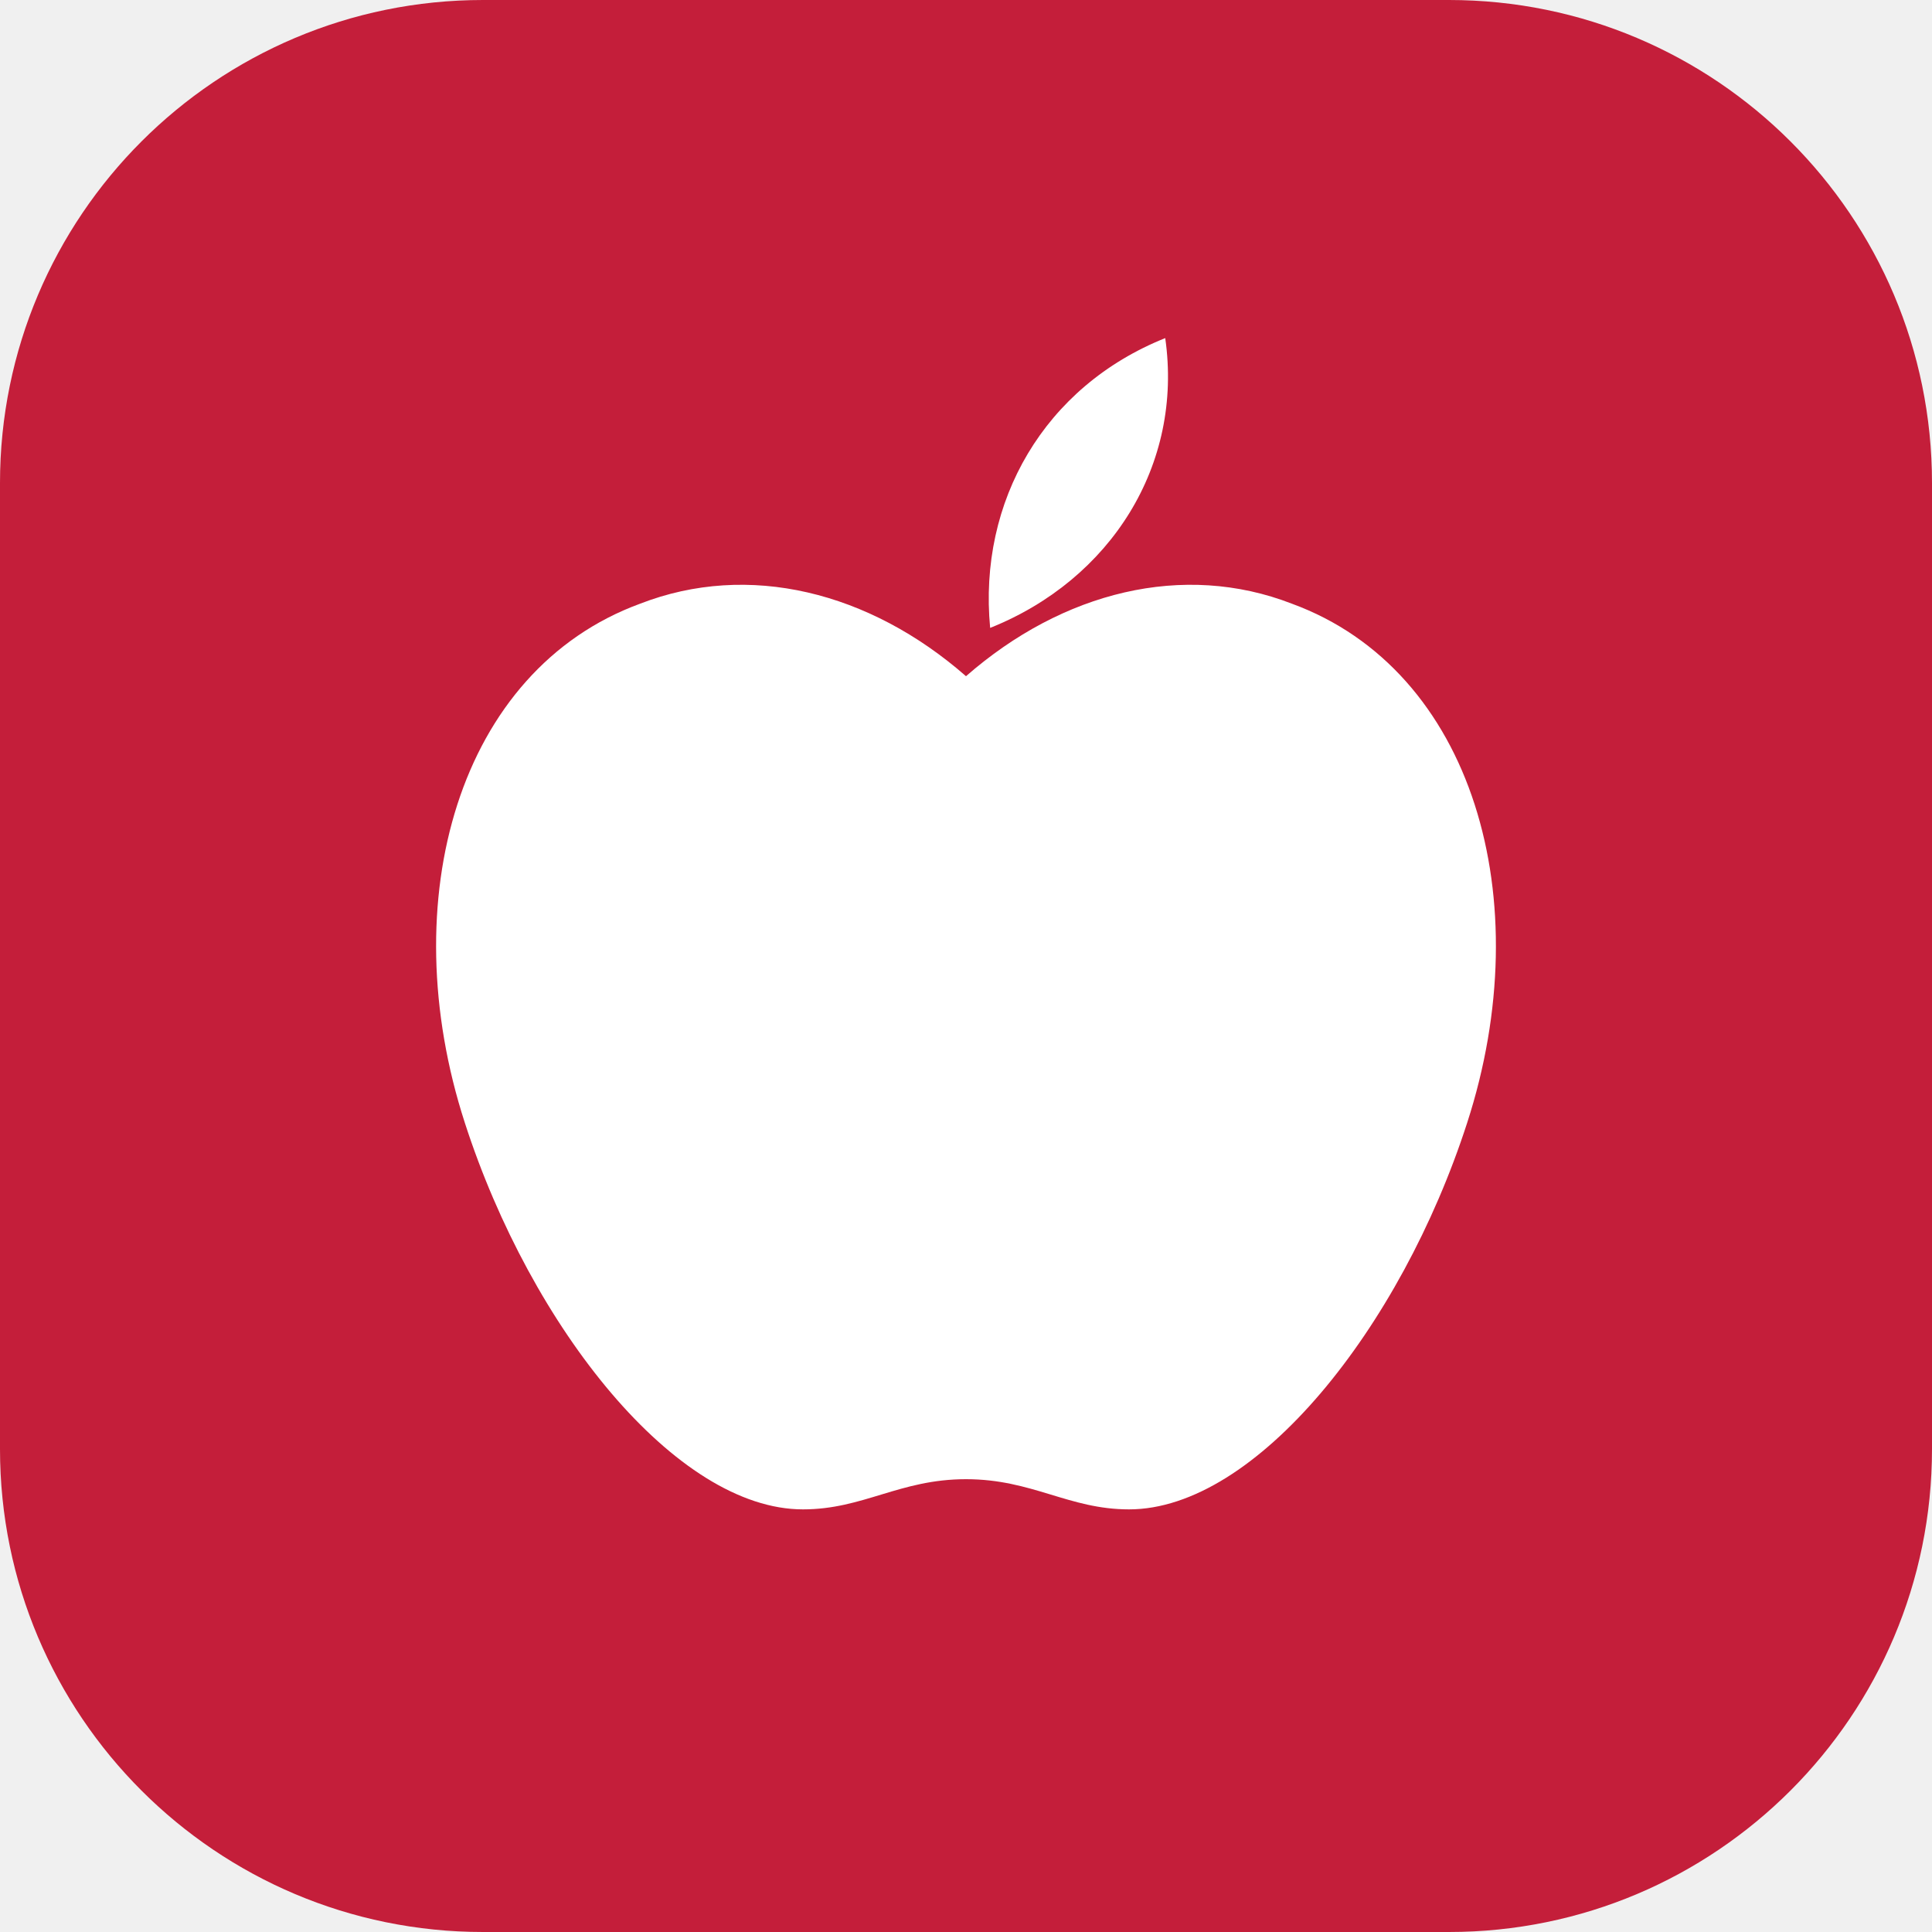
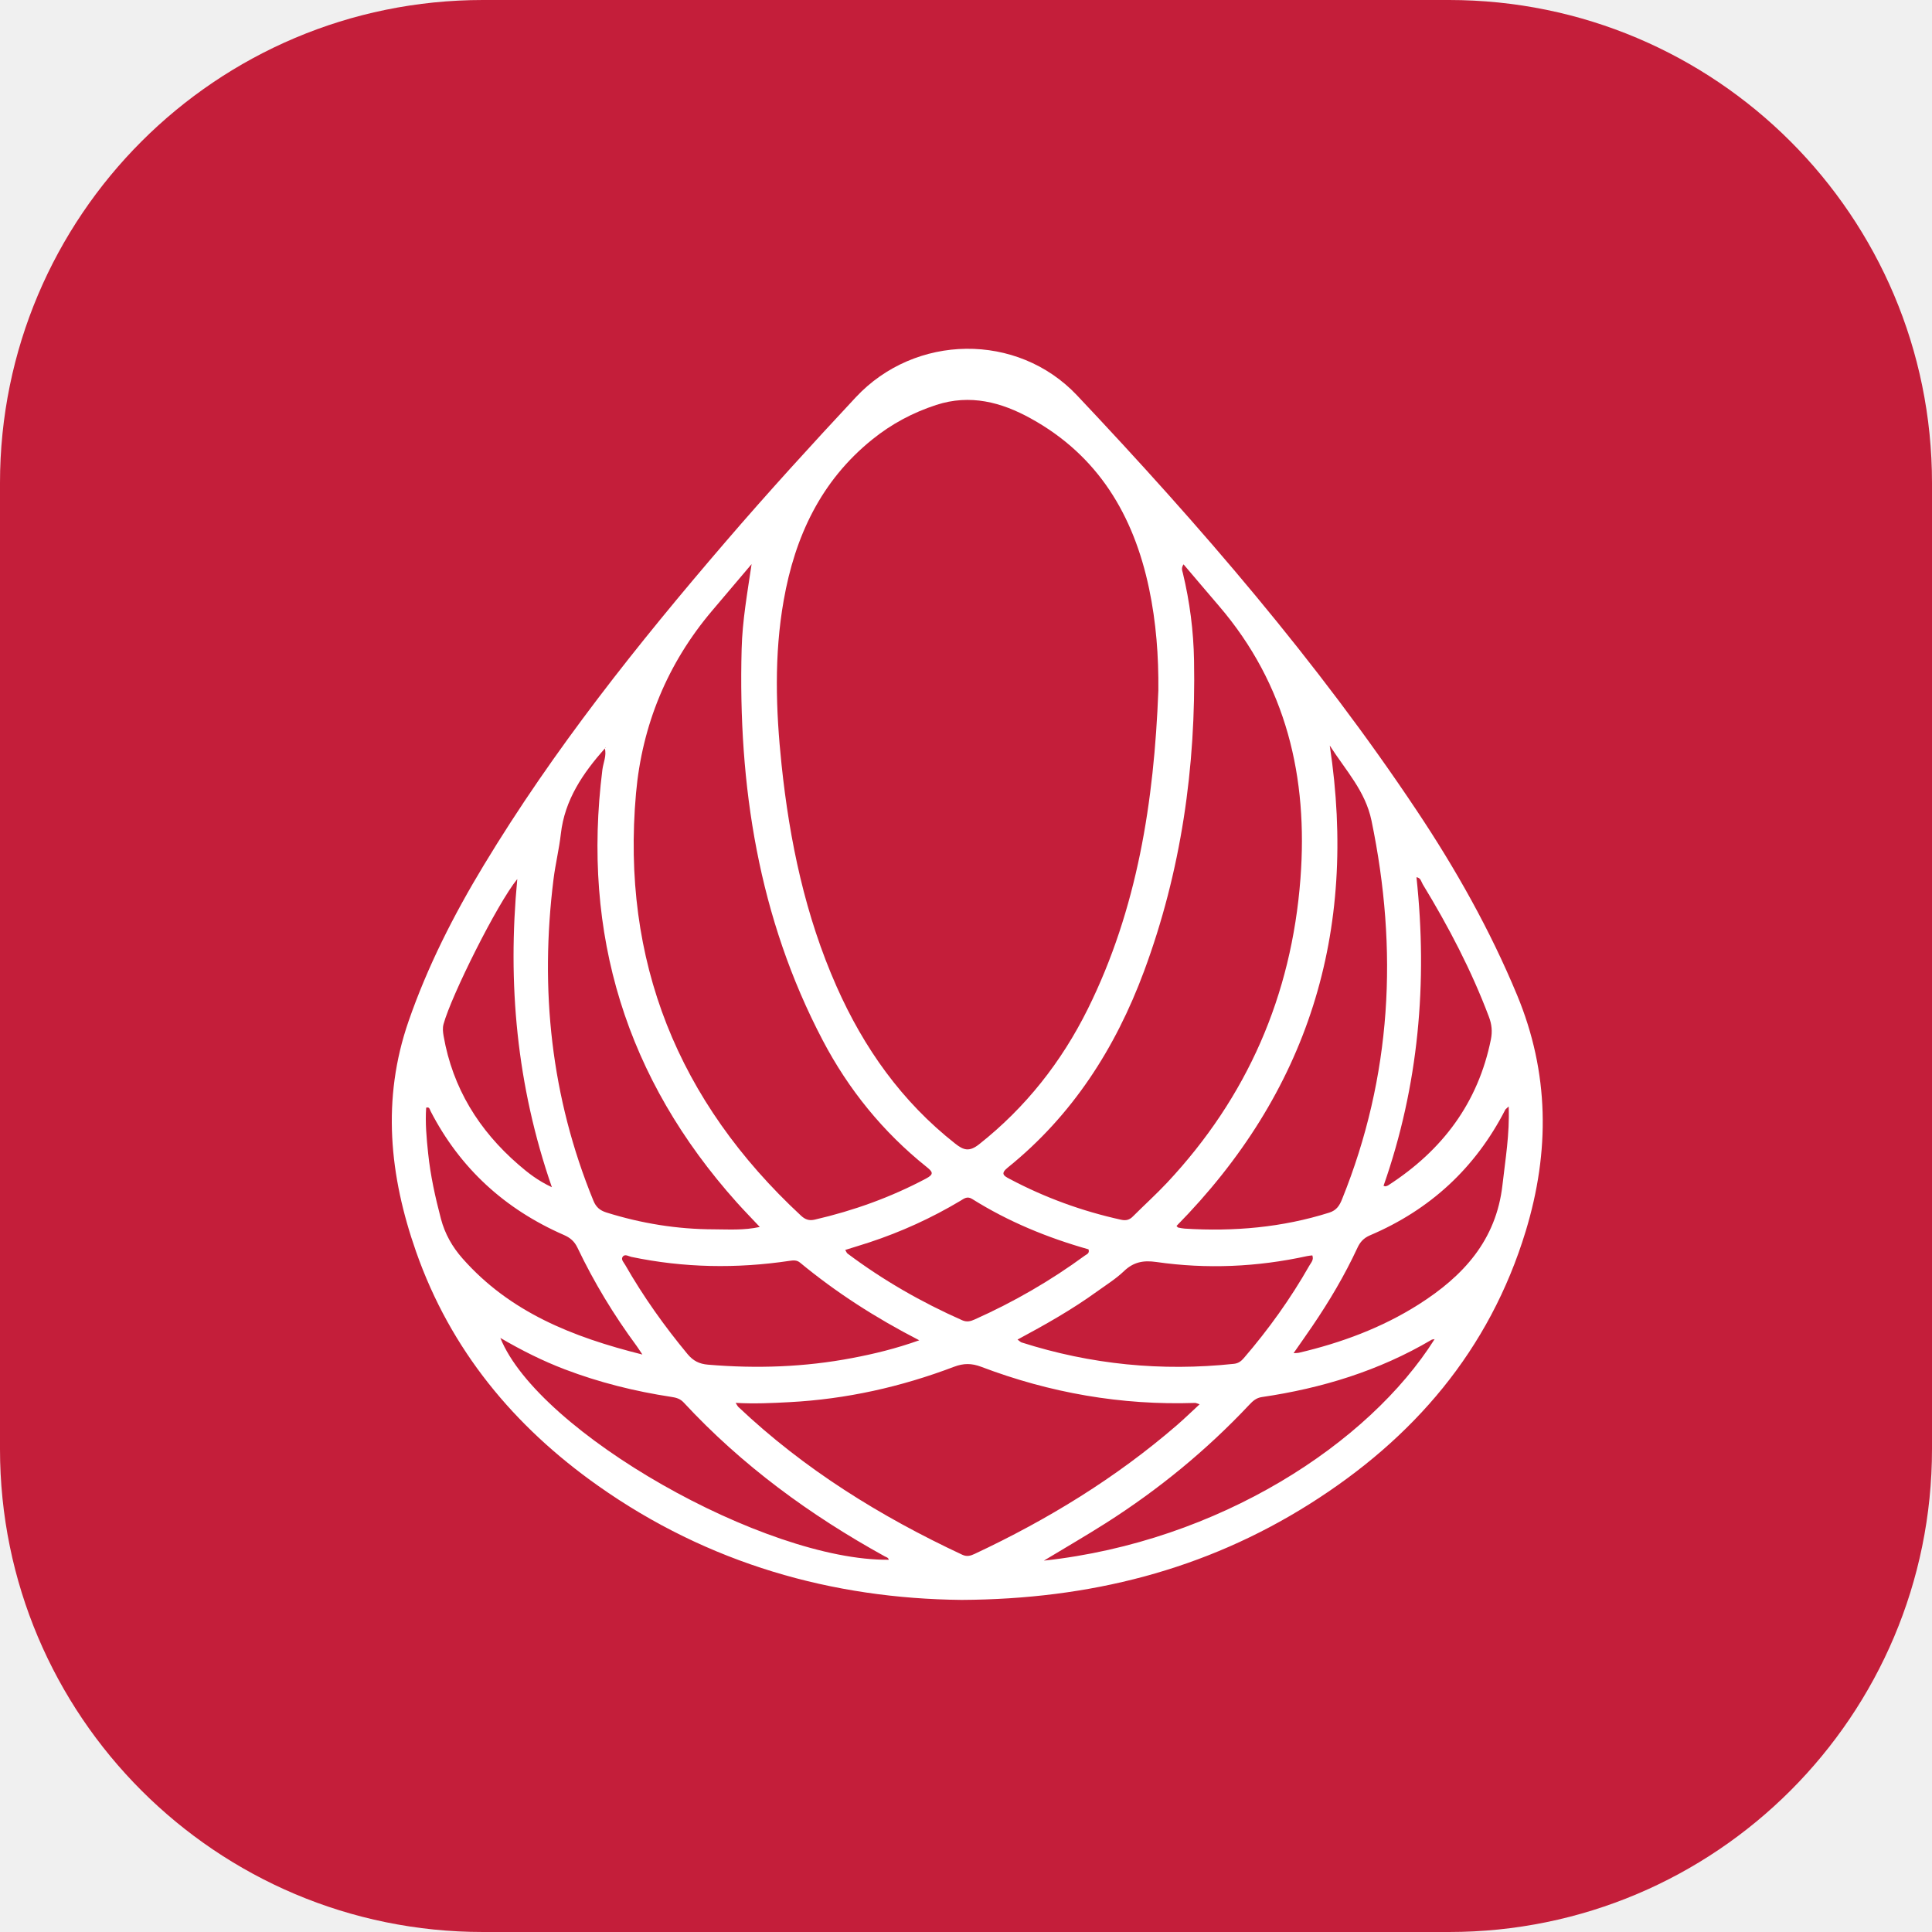
<svg xmlns="http://www.w3.org/2000/svg" viewBox="0 0 32 32">
  <rect width="32" height="32" rx="8" fill="#C41E3A" />
-   <path fill="#fff" d="M16 11.2c1.6-1.4 3.6-1.9 5.4-1.2 3 1.1 4.1 4.9 2.9 8.6-1.1 3.4-3.5 6.4-5.6 6.4-1 0-1.6-.5-2.7-.5s-1.7.5-2.7.5c-2.1 0-4.5-3-5.6-6.4-1.2-3.7-.1-7.5 2.9-8.6 1.8-.7 3.8-.2 5.4 1.2Z" />
-   <path fill="#fff" d="M16.4 10.4c-.2-2.1.9-4 2.9-4.8.3 2.1-.9 4-2.9 4.8Z" />
+   <path fill="#fff" transform="translate(6.32 5.50) scale(0.09108)" d="M24.68 99.47C21.04 103.92 12.69 120.66 11.27 125.85C11.07 126.59 11.16 127.29 11.28 128.01C12.93 137.48 17.69 145.15 24.88 151.39C26.6 152.88 28.38 154.3 30.97 155.51C24.55 136.98 22.88 118.42 24.68 99.47M182.21 155.26C182.47 155.33 182.53 155.37 182.59 155.35C182.77 155.29 182.97 155.24 183.12 155.13C192.9 148.8 199.42 140.18 201.74 128.6C202.02 127.16 201.89 125.89 201.38 124.54C198.2 116.09 194.03 108.12 189.34 100.42C189.06 99.96 189 99.25 188.2 99.14C190.25 118.29 188.6 137.04 182.21 155.26M84.32 166.92C84.53 167.26 84.59 167.47 84.73 167.57C91.21 172.43 98.19 176.43 105.6 179.71C106.43 180.07 107.11 179.9 107.86 179.56C114.95 176.39 121.64 172.53 127.9 167.94C128.23 167.7 128.8 167.55 128.56 166.81C121.13 164.71 114 161.79 107.4 157.65C106.49 157.08 105.92 157.59 105.25 157.99C100.01 161.12 94.48 163.64 88.68 165.55C87.27 166.01 85.84 166.44 84.32 166.92M47.43 185.94C46.87 185.11 46.64 184.72 46.37 184.36C42.23 178.75 38.63 172.81 35.63 166.52C35.07 165.35 34.3 164.69 33.14 164.19C22.44 159.51 14.28 152.09 8.91 141.67C8.75 141.37 8.73 140.85 8.11 141.05C7.92 143.83 8.18 146.6 8.47 149.36C8.89 153.39 9.76 157.32 10.79 161.24C11.52 164.01 12.86 166.36 14.73 168.48C23.32 178.21 34.67 182.75 47.43 185.94M204.97 140.83C204.53 141.24 204.41 141.31 204.35 141.42C198.91 152.02 190.68 159.61 179.73 164.27C178.61 164.75 177.94 165.48 177.45 166.56C175.13 171.55 172.34 176.26 169.24 180.81C168.17 182.38 167.07 183.94 165.85 185.69C166.33 185.66 166.58 185.67 166.81 185.62C174.52 183.81 181.88 181.09 188.6 176.83C196.68 171.7 202.7 165.19 203.84 155.09C204.36 150.46 205.16 145.87 204.97 140.83M21.6 182.92C28.51 200.09 69.71 223.49 92.23 223.26C92.17 222.86 91.8 222.8 91.52 222.65C77.93 215.15 65.53 206.09 54.94 194.66C54.29 193.96 53.55 193.77 52.68 193.64C46.05 192.63 39.58 191.02 33.31 188.63C29.31 187.1 25.5 185.2 21.6 182.92M120.44 223.42C152.31 219.95 179.55 202.1 191.5 183.14C191.26 183.19 191.07 183.18 190.92 183.27C181.38 188.9 171 192.07 160.1 193.67C159.06 193.82 158.45 194.38 157.81 195.06C150.02 203.35 141.29 210.5 131.7 216.6C128.14 218.86 124.5 220.97 120.44 223.42M97.78 183.35C89.72 179.2 82.63 174.62 76.08 169.21C75.5 168.74 74.88 168.8 74.2 168.9C64.57 170.34 54.97 170.18 45.41 168.18C44.89 168.07 44.19 167.56 43.81 168.22C43.53 168.69 44.05 169.2 44.31 169.65C47.6 175.4 51.43 180.78 55.66 185.88C56.68 187.1 57.79 187.65 59.35 187.78C68.17 188.53 76.93 188.23 85.62 186.57C89.57 185.82 93.47 184.88 97.78 183.35M115.65 183.22C116.08 183.53 116.22 183.69 116.39 183.74C128.98 187.76 141.85 189.03 154.99 187.63C155.78 187.55 156.31 187.17 156.81 186.58C161.31 181.35 165.31 175.77 168.72 169.77C169.01 169.24 169.57 168.75 169.26 167.91C168.93 167.95 168.61 167.97 168.3 168.04C159.23 170.02 150.07 170.43 140.89 169.11C138.54 168.77 136.74 169.11 135 170.78C133.53 172.19 131.76 173.28 130.1 174.48C125.6 177.74 120.77 180.47 115.65 183.22M144.56 162.56C144.7 162.69 144.78 162.83 144.88 162.85C145.26 162.93 145.66 163.01 146.05 163.04C154.99 163.6 163.77 162.84 172.35 160.13C173.66 159.71 174.21 158.85 174.67 157.69C183.71 135.3 184.9 112.35 180.02 88.84C178.9 83.46 175.39 79.8 172.43 75.19C177.58 109.26 168.46 138.28 144.56 162.56M64.39 194.73C64.7 195.21 64.75 195.34 64.84 195.43C76.85 206.8 90.7 215.38 105.61 222.35C106.45 222.74 107.12 222.54 107.86 222.19C121.12 215.97 133.51 208.4 144.62 198.8C145.99 197.61 147.29 196.35 148.76 194.99C148.28 194.84 148.1 194.73 147.93 194.74C134.51 195.19 121.55 192.92 109.02 188.16C107.29 187.51 105.84 187.51 104.12 188.16C94.46 191.83 84.48 194.06 74.14 194.6C71 194.77 67.85 194.92 64.39 194.73M145.84 42.24C145.38 42.93 145.6 43.37 145.71 43.8C146.97 49.03 147.66 54.36 147.75 59.73C148.11 79.12 145.41 98.05 138.64 116.28C133.45 130.24 125.62 142.46 113.91 151.91C112.5 153.04 113.1 153.42 114.23 154.01C120.64 157.41 127.4 159.87 134.5 161.43C135.37 161.62 136.01 161.46 136.63 160.83C138.69 158.77 140.86 156.81 142.85 154.69C157.43 139.12 165.48 120.65 167.1 99.41C168.5 80.99 164.57 64.12 152.26 49.78C150.13 47.3 148.01 44.79 145.84 42.24M67.29 42.2C64.9 45.02 62.51 47.84 60.12 50.66C51.98 60.26 47.38 71.46 46.27 83.88C43.56 114.37 53.9 139.91 76.27 160.68C77 161.36 77.71 161.65 78.76 161.41C85.83 159.78 92.59 157.35 99.01 153.94C100.55 153.13 100.19 152.69 99.11 151.82C91.19 145.48 84.91 137.74 80.22 128.79C68.52 106.49 64.82 82.49 65.48 57.62C65.61 52.46 66.53 47.38 67.29 42.2M141.26 65.2C141.32 58.95 140.86 52.75 139.57 46.63C136.76 33.29 130.29 22.45 118.06 15.71C112.71 12.75 107.04 11.25 100.88 13.25C96.61 14.64 92.73 16.71 89.24 19.53C79.88 27.07 75.17 37.2 73.13 48.78C71.37 58.72 71.69 68.69 72.74 78.68C74.2 92.58 77.05 106.15 82.74 119C87.7 130.2 94.6 139.94 104.3 147.57C105.83 148.78 106.86 149.13 108.67 147.7C117.14 141 123.64 132.74 128.42 123.12C137.47 104.88 140.48 85.28 141.26 65.2M40.62 75.7C36.63 80.21 33.3 85.04 32.6 91.27C32.29 94.03 31.61 96.75 31.27 99.5C28.76 119.6 30.81 139.14 38.53 157.98C39.01 159.15 39.72 159.74 40.89 160.11C47.25 162.1 53.76 163.16 60.43 163.17C63.12 163.18 65.83 163.38 68.78 162.74C67.28 161.14 65.91 159.74 64.6 158.28C44.46 135.77 36.39 109.51 40.16 79.56C40.33 78.27 40.96 77.02 40.59 75.67L40.79 75.59C40.76 75.58 40.7 75.56 40.69 75.57C40.66 75.61 40.64 75.66 40.62 75.7M105.49 230.56C82 230.33 59.45 223.99 39.38 209.81C24.06 198.99 12.53 185.08 6.27 167.22C1.44 153.45 0 139.5 4.9 125.35C8.36 115.35 13.13 105.98 18.59 96.95C31.3 75.91 46.56 56.75 62.55 38.15C70.23 29.21 78.18 20.5 86.22 11.88C97 0.31 115.61 0 126.48 11.52C148.86 35.24 170.16 59.87 188.29 87.08C195.36 97.68 201.58 108.73 206.48 120.53C212.38 134.71 212.47 149.01 208.07 163.49C201.47 185.18 187.63 201.24 168.73 213.14C149.72 225.11 128.79 230.44 105.49 230.56" />
</svg>
